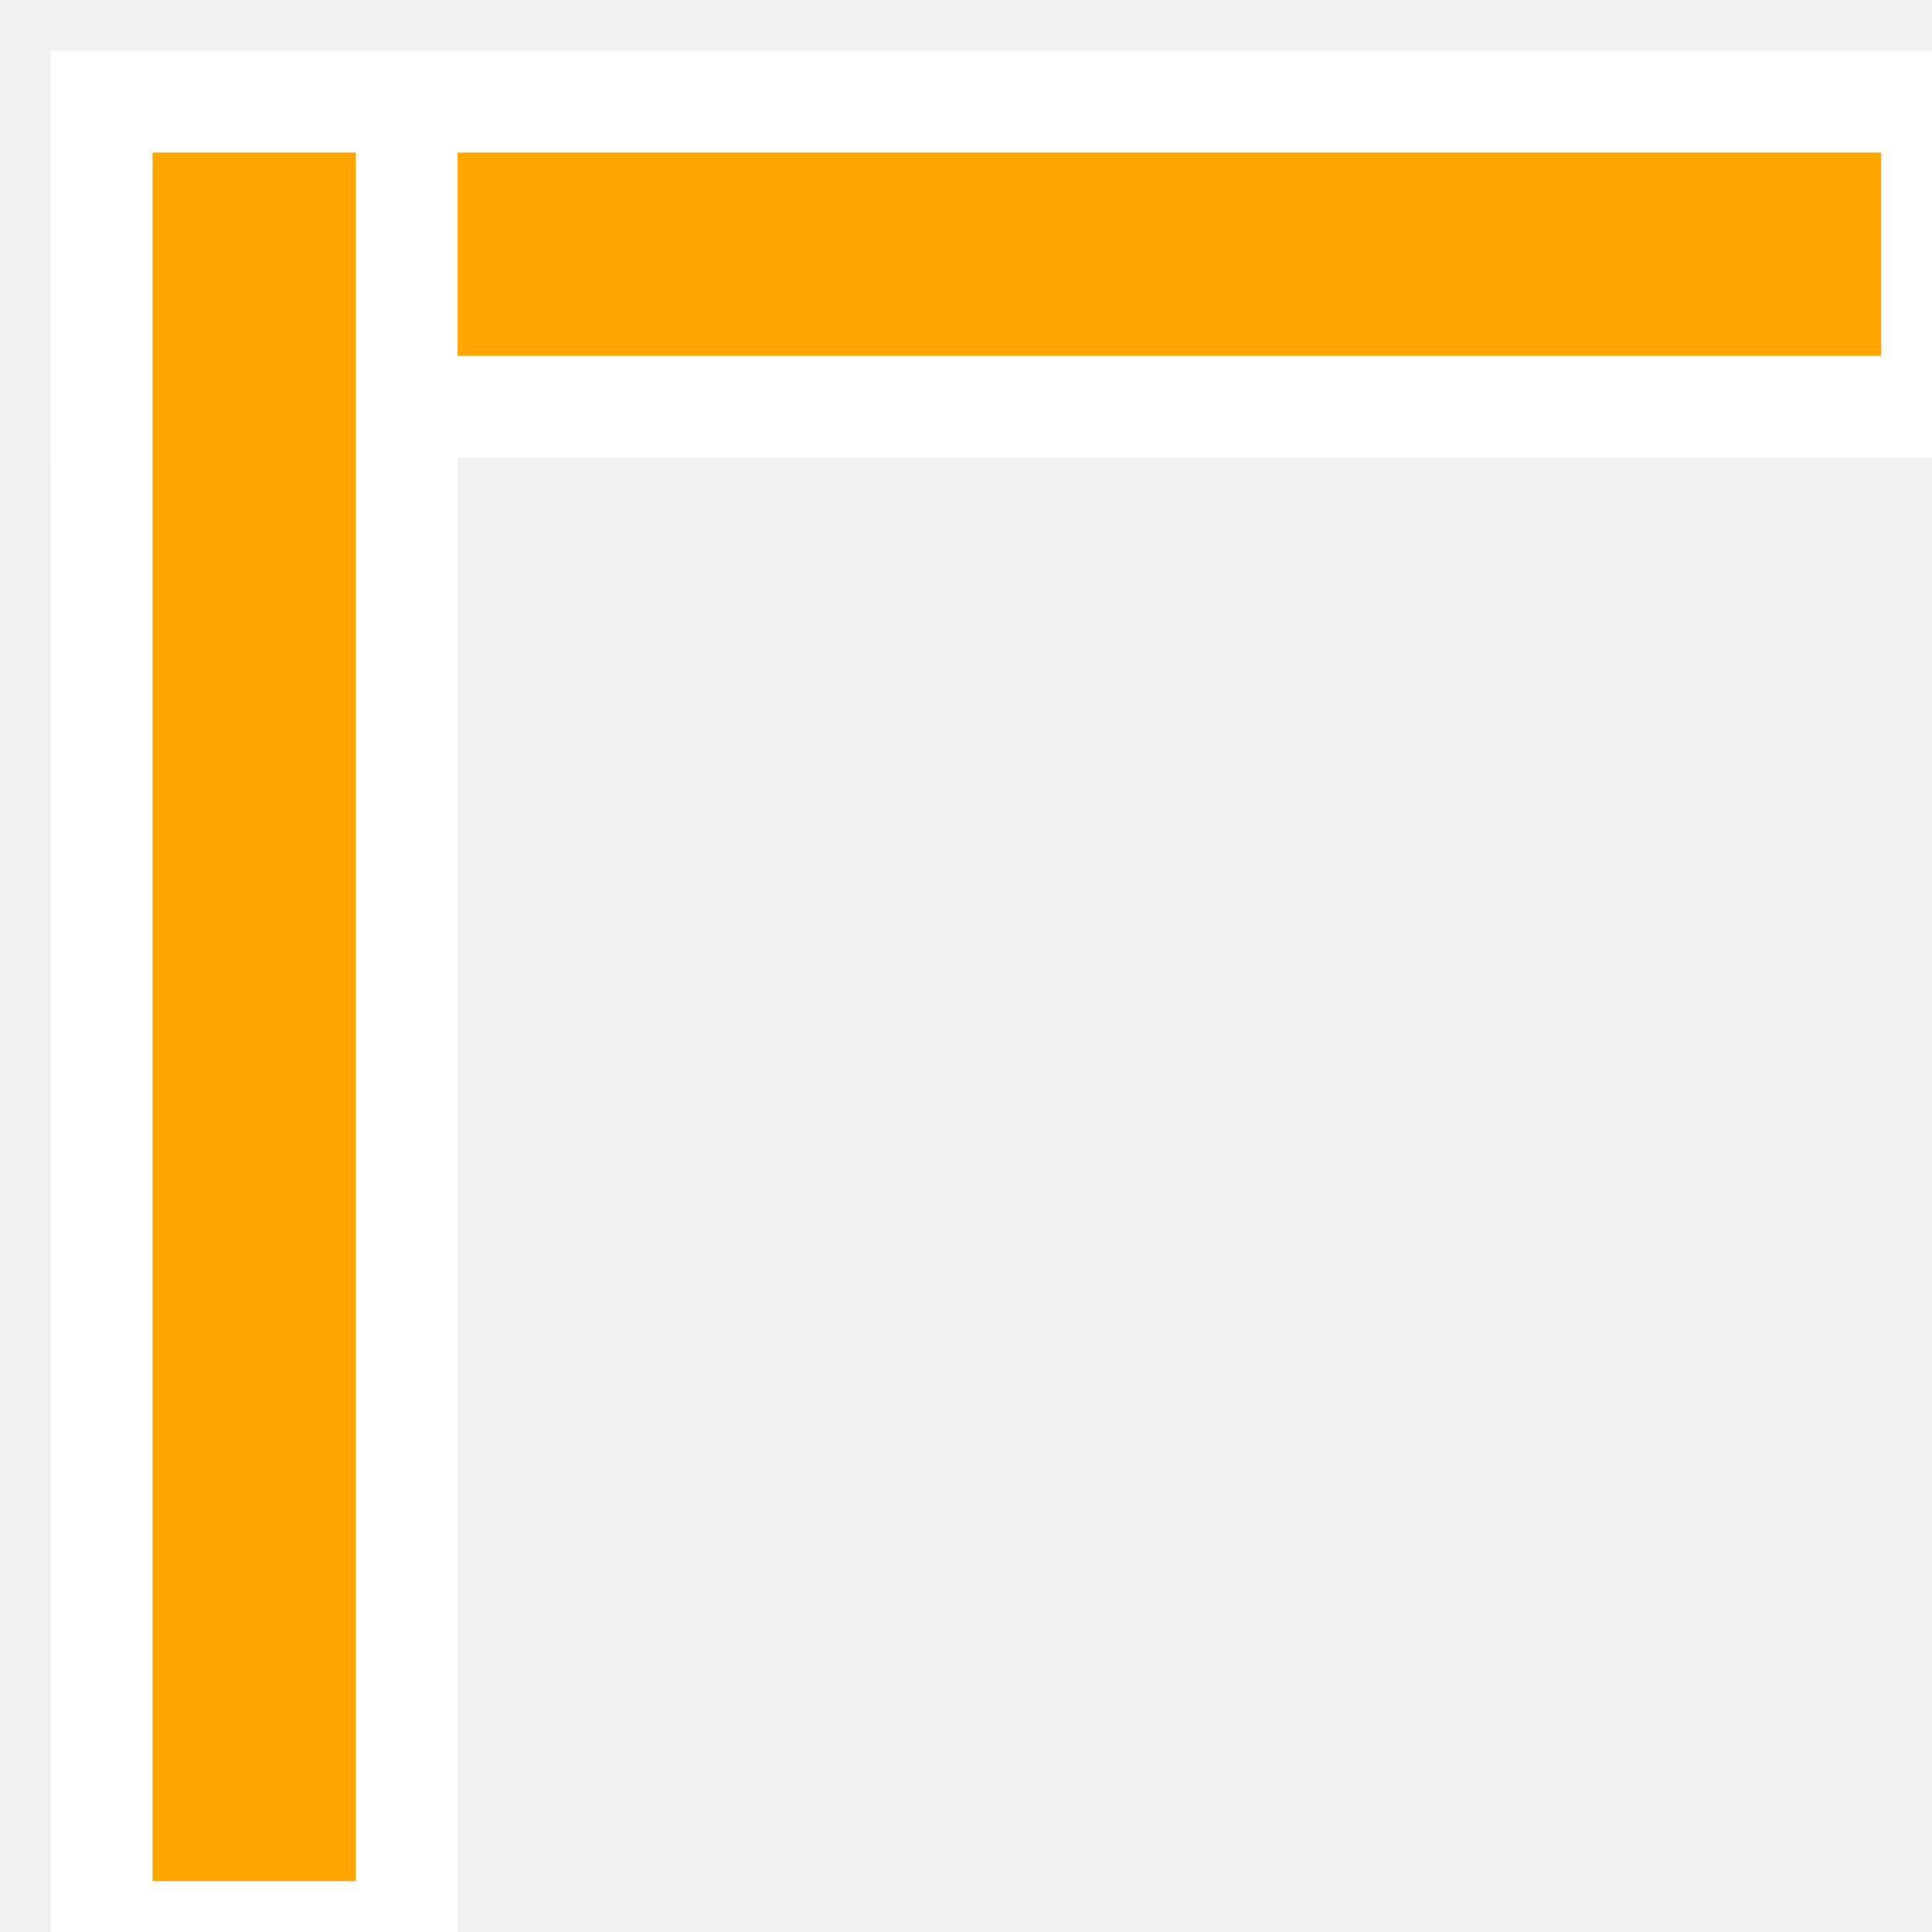
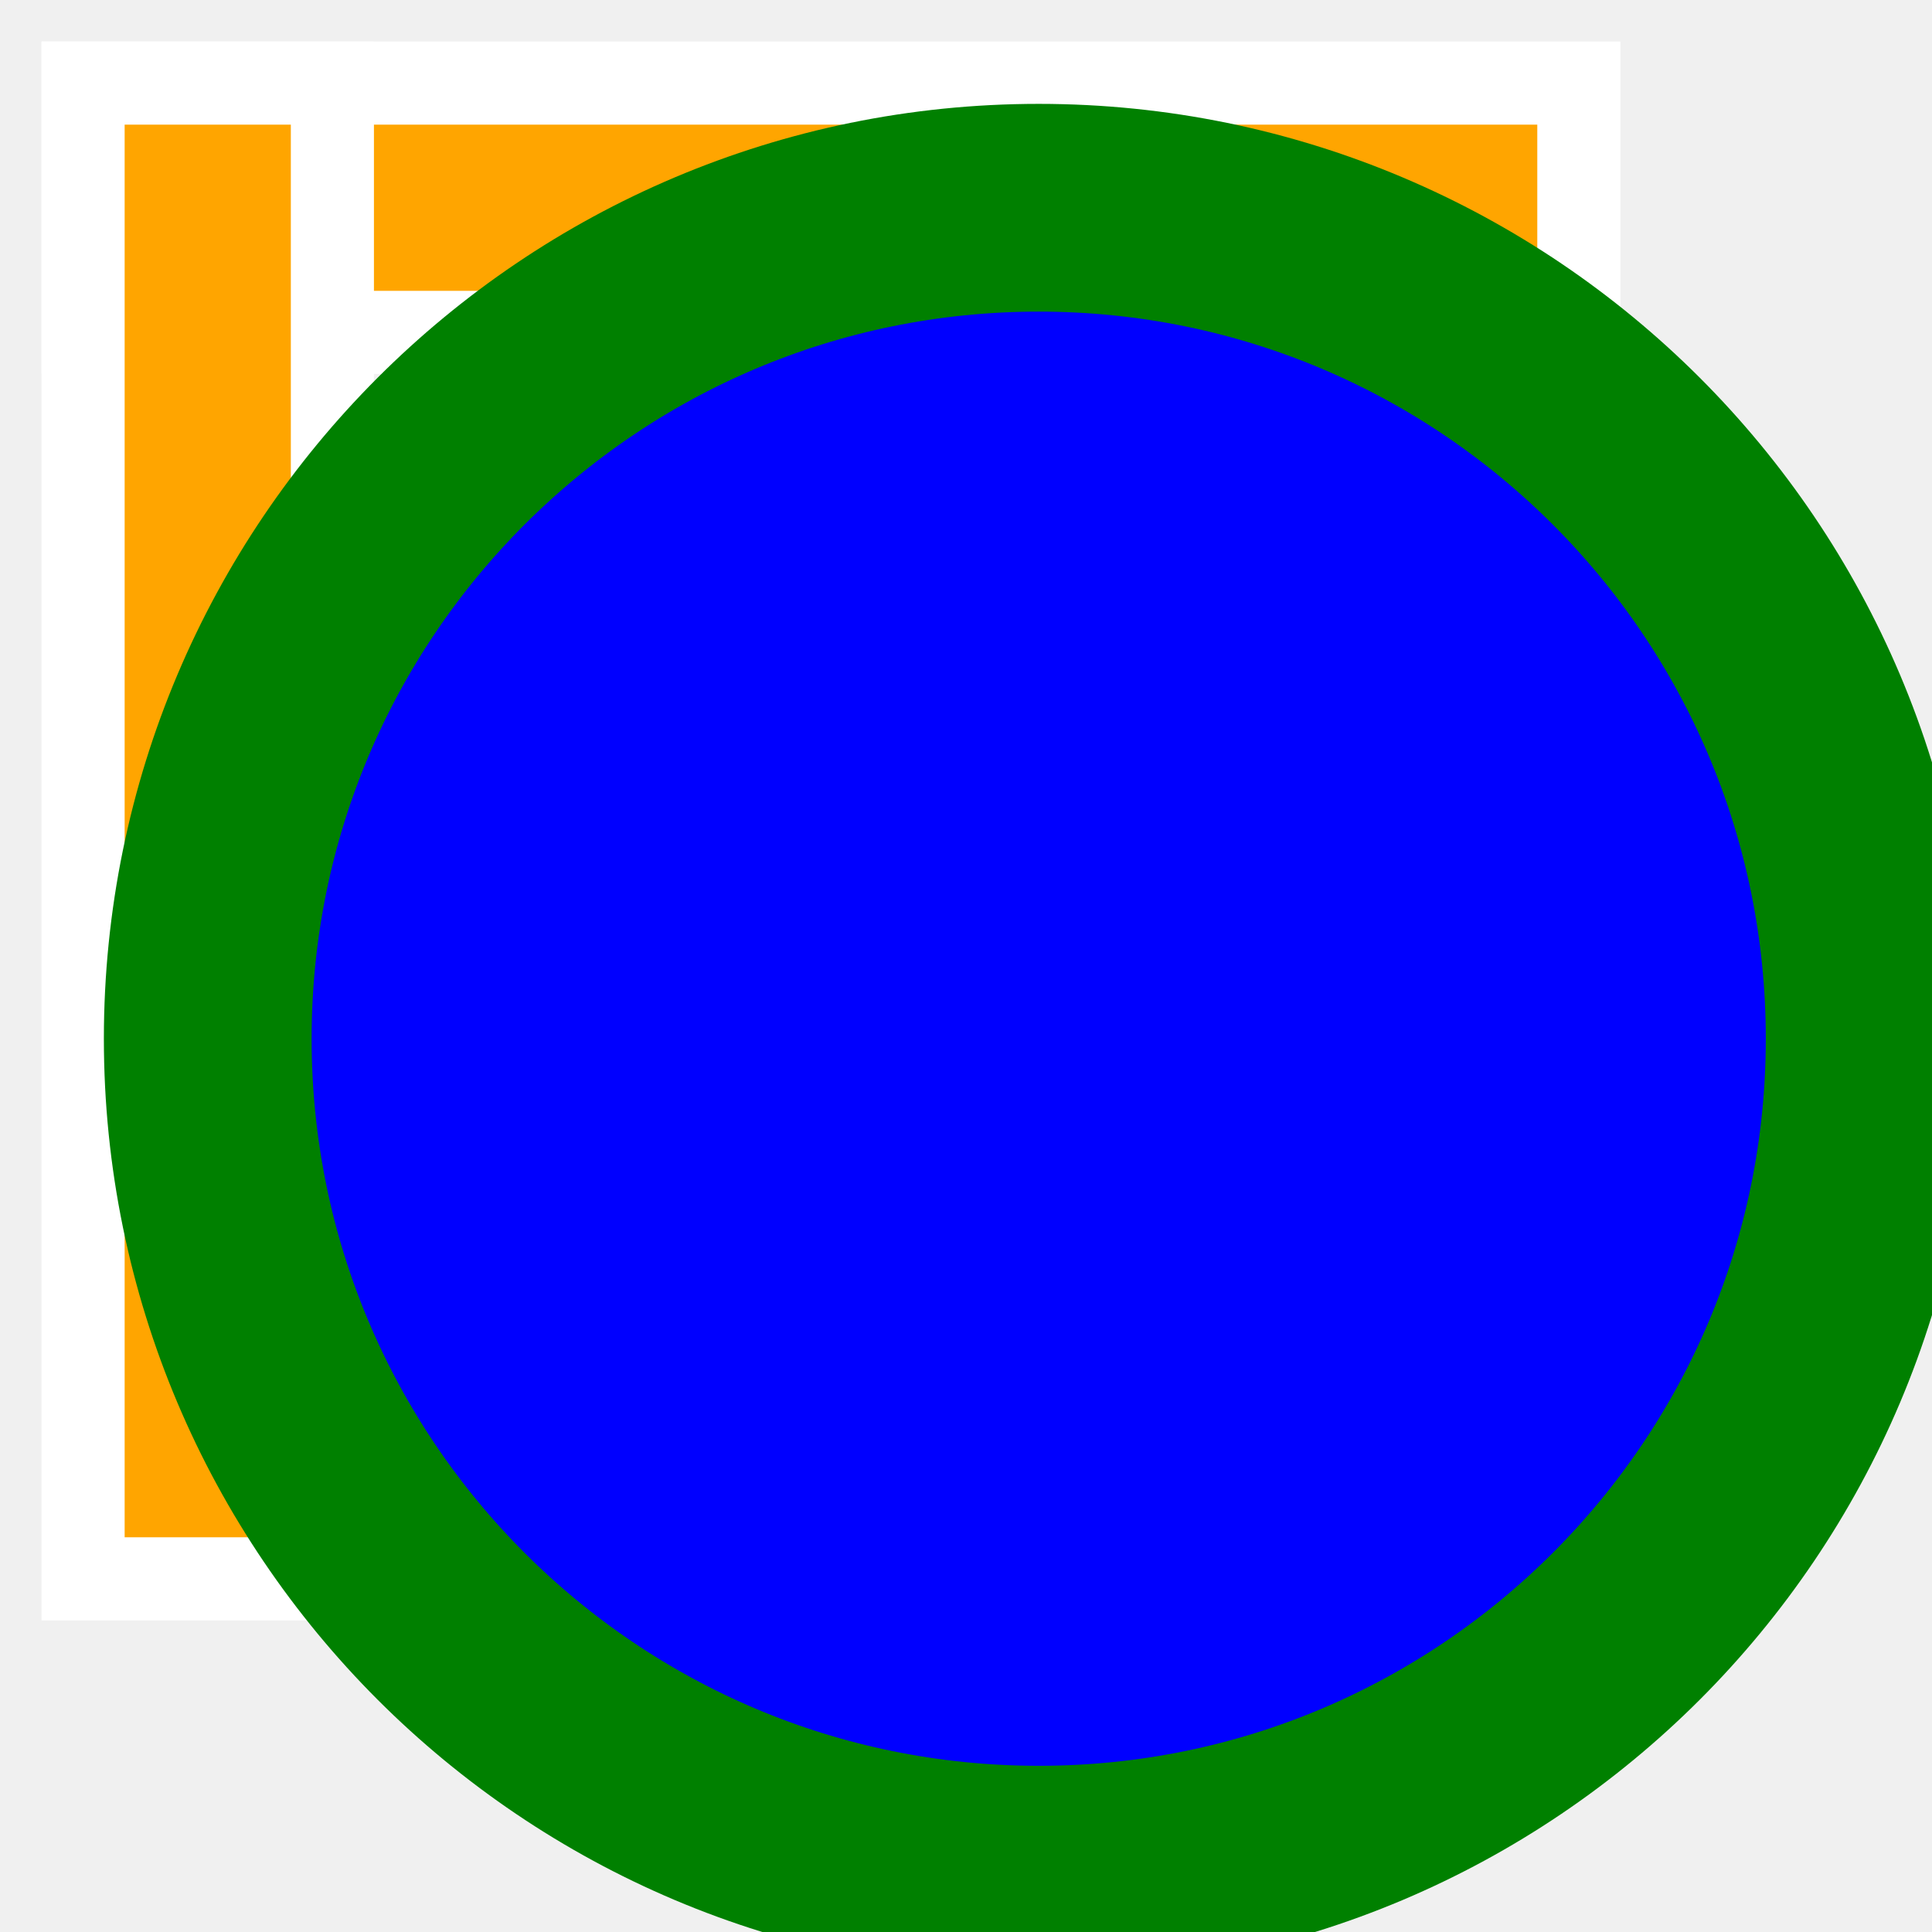
<svg xmlns="http://www.w3.org/2000/svg">
-   <rect id="logo-north" x="4" y="4" width="72" height="12" style="fill:orange; stroke:white; stroke-width:4;" />
-   <rect id="logo-west" x="4" y="4" width="12" height="72" style="fill:orange; stroke:white; stroke-width:4;" />
+   <rect id="logo-north-image" x="4" y="4" width="72" height="12" style="fill:orange; stroke:white; stroke-width:4;" />
+   <rect id="logo-west-image" x="4" y="4" width="12" height="72" style="fill:orange; stroke:white; stroke-width:4;" />
+   <svg id="new-game-image">
+     <circle cx="50" cy="50" r="40" stroke="green" stroke-width="10" fill="blue" />
+   </svg>
</svg>
